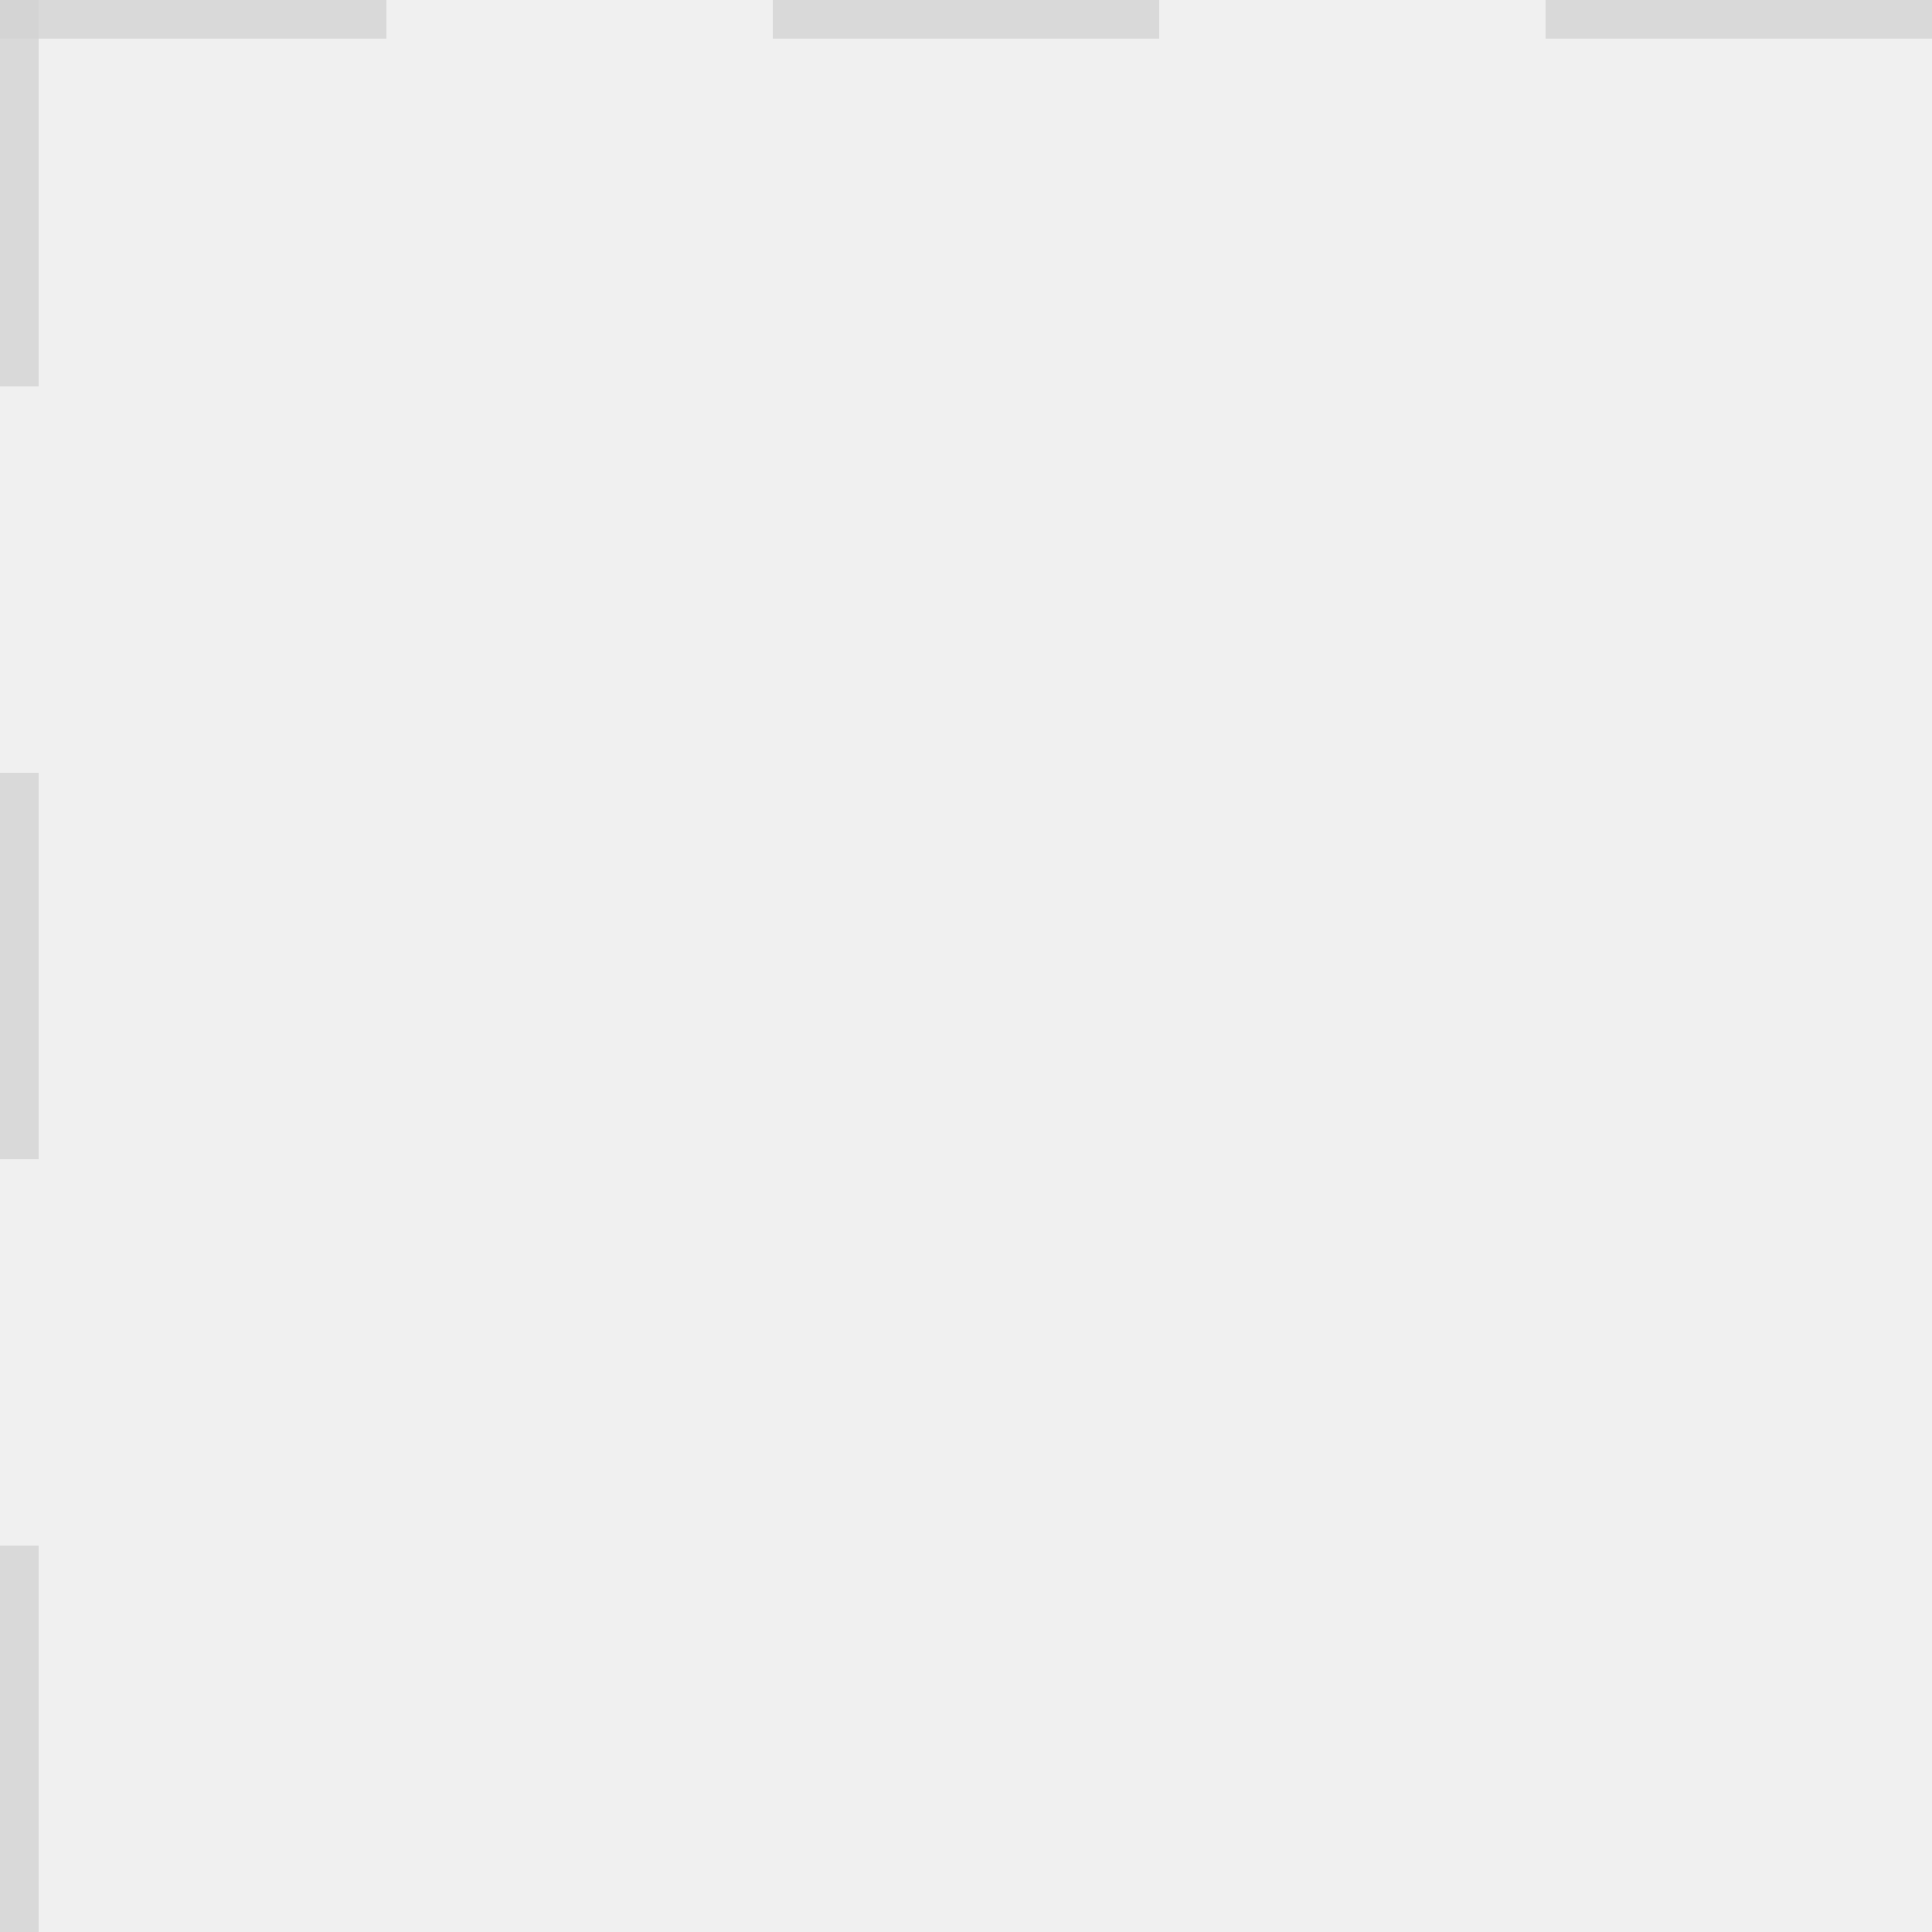
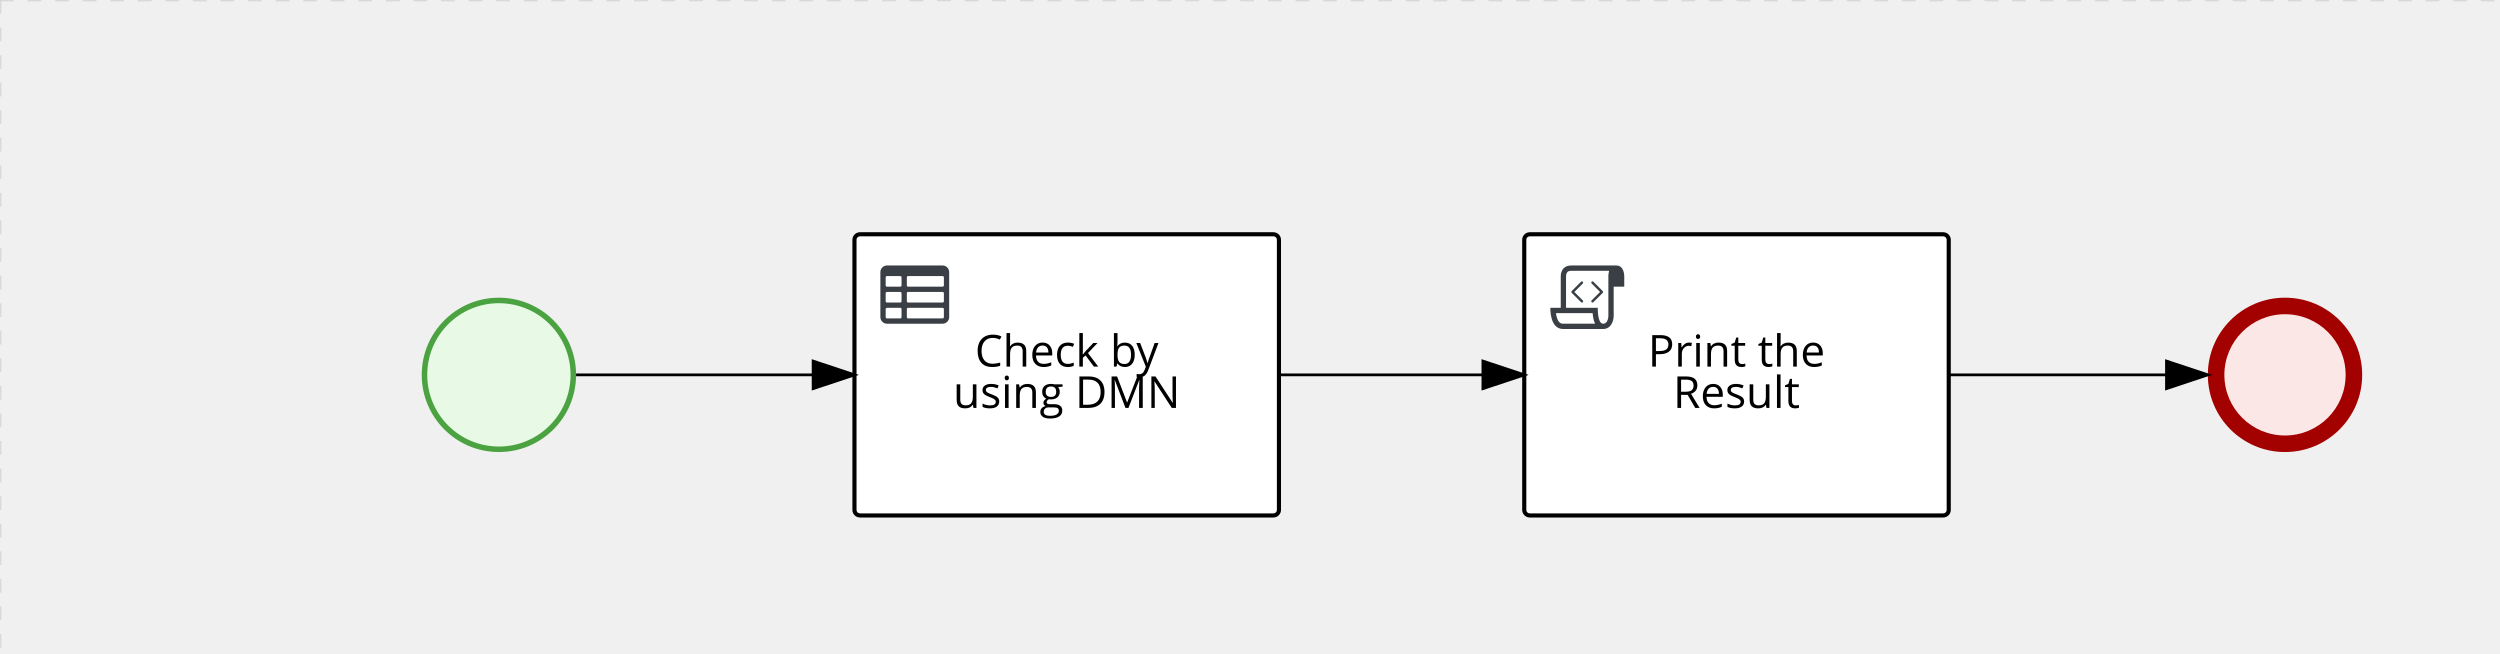
- <svg xmlns="http://www.w3.org/2000/svg" version="1.1" width="25" height="25" viewBox="0 0 25 25">
+ <svg xmlns="http://www.w3.org/2000/svg" version="1.1" width="907" height="237" viewBox="0 0 907 237">
  <defs />
  <g transform="matrix(1,0,0,1,0,0)">
    <g>
      <g>
        <g>
          <path fill="none" stroke="#d3d3d3" paint-order="fill stroke markers" d=" M 0 0 L 1200 0" stroke-miterlimit="10" stroke-opacity="0.8" stroke-dasharray="5" />
        </g>
        <g>
          <path fill="none" stroke="#d3d3d3" paint-order="fill stroke markers" d=" M 0 0 L 0 800" stroke-miterlimit="10" stroke-opacity="0.8" stroke-dasharray="5" />
        </g>
      </g>
+       <g id="_8451DC15-8184-4EF4-9E66-E272B5118595" bpmn2nodeid="_8451DC15-8184-4EF4-9E66-E272B5118595" transform="matrix(1,0,0,1,310,85)">
+         <g>
+           <path fill="none" stroke="none" />
+         </g>
+         <g transform="matrix(1,0,0,1,0,0)">
+           <path fill="#ffffff" stroke="none" id="_8451DC15-8184-4EF4-9E66-E272B5118595?shapeType=BACKGROUND" paint-order="stroke fill markers" d=" M 2 0 L 152 0 L 152 0 A 2 2 0 0 1 154 2 L 154 100 L 154 100 A 2 2 0 0 1 152 102 L 2 102 L 2 102 A 2 2 0 0 1 0 100 L 0 2 L 0 2 A 2 2 0 0 1 2 0 Z" />
+         </g>
+         <g transform="matrix(1,0,0,1,0,0)">
+           <path fill="none" stroke="rgb(0,0,0)" id="_8451DC15-8184-4EF4-9E66-E272B5118595?shapeType=BORDER&amp;renderType=STROKE" paint-order="fill stroke markers" d=" M 2 0 L 152 0 L 152 0 A 2 2 0 0 1 154 2 L 154 100 L 154 100 A 2 2 0 0 1 152 102 L 2 102 L 2 102 A 2 2 0 0 1 0 100 L 0 2 L 0 2 A 2 2 0 0 1 2 0 Z" stroke-miterlimit="10" stroke-width="1.5" stroke-dasharray="" />
+         </g>
+         <g>
+           <g transform="matrix(0.06,0,0,0.06,9.4,9.4)">
+             <g transform="matrix(1,0,0,1,0,0)">
+               <path fill="#393f44" stroke="none" id="_8451DC15-8184-4EF4-9E66-E272B5118595undefined" paint-order="stroke fill markers" d=" M 0 0 M 128 344 L 128 296 C 128 293.7 127.2 291.8 125.8 290.2 C 124.4 288.6 122.4 288 120 288 L 40 288 C 37.7 288 35.8 288.8 34.2 290.2 C 32.6 291.6 32 293.7 32 296 L 32 344 C 32 346.3 32.8 348.2 34.2 349.8 C 35.6 351.4 37.6 352 40 352 L 120 352 C 122.3 352 124.2 351.2 125.8 349.8 C 127.4 348.4 128 346.3 128 344 Z M 0 0 M 128 248 L 128 200 C 128 197.7 127.2 195.8 125.8 194.2 C 124.4 192.6 122.4 192 120 192 L 40 192 C 37.7 192 35.8 192.8 34.2 194.2 C 32.6 195.6 32 197.7 32 200 L 32 248 C 32 250.3 32.8 252.2 34.2 253.8 C 35.6 255.4 37.6 256 40 256 L 120 256 C 122.3 256 124.2 255.2 125.8 253.8 C 127.4 252.4 128 250.3 128 248 Z M 0 0 M 376 352 C 378.3 352 380.2 351.2 381.8 349.8 C 383.4 348.4 384 346.4 384 344 L 384 296 C 384 293.7 383.2 291.8 381.8 290.2 C 380.4 288.6 378.4 288 376 288 L 168 288 C 165.7 288 163.8 288.8 162.2 290.2 C 160.6 291.6 160 293.6 160 296 L 160 344 C 160 346.3 160.8 348.2 162.2 349.8 C 163.6 351.4 165.6 352 168 352 L 376 352 Z M 0 0 M 128 152 L 128 104 C 128 101.7 127.2 99.8 125.8 98.2 C 124.4 96.6 122.3 96 120 96 L 40 96 C 37.7 96 35.8 96.8 34.2 98.2 C 32.6 99.6 32 101.7 32 104 L 32 152 C 32 154.3 32.8 156.2 34.2 157.8 C 35.6 159.4 37.6 160 40 160 L 120 160 C 122.3 160 124.2 159.2 125.8 157.8 C 127.4 156.4 128 154.3 128 152 Z M 0 0 M 376 256 C 378.3 256 380.2 255.2 381.8 253.8 C 383.4 252.4 384 250.4 384 248 L 384 200 C 384 197.7 383.2 195.8 381.8 194.2 C 380.4 192.6 378.4 192 376 192 L 168 192 C 165.7 192 163.8 192.8 162.2 194.2 C 160.6 195.6 160 197.6 160 200 L 160 248 C 160 250.3 160.8 252.2 162.2 253.8 C 163.6 255.4 165.6 256 168 256 L 376 256 Z M 0 0 M 376 160 C 378.3 160 380.2 159.2 381.8 157.8 C 383.4 156.4 384 154.4 384 152 L 384 104 C 384 101.7 383.2 99.8 381.8 98.2 C 380.4 96.6 378.3 96 376 96 L 168 96 C 165.7 96 163.8 96.8 162.2 98.2 C 160.6 99.6 160 101.6 160 104 L 160 152 C 160 154.3 160.8 156.2 162.2 157.8 C 163.6 159.4 165.6 160 168 160 L 376 160 Z M 0 0 M 416 72 L 416 344 C 416 355 412.1 364.4 404.2 372.2 C 396.3 380 387 384 376 384 L 40 384 C 29 384 19.6 380.1 11.8 372.2 C 4 364.3 0 355 0 344 L 0 72 C 0 61 3.9 51.6 11.8 43.8 C 19.7 36 29 32 40 32 L 376 32 C 387 32 396.4 35.9 404.2 43.8 C 412 51.7 416 61 416 72 Z" />
+             </g>
+           </g>
+         </g>
+         <g transform="matrix(1,0,0,1,35.79297,36)">
+           <text fill="#000000" stroke="none" font-family="Open Sans" font-size="12pt" font-style="normal" font-weight="normal" text-decoration="normal" x="41.207" y="12" text-anchor="middle" dominant-baseline="alphabetic"> Check by   </text>
+           <text fill="#000000" stroke="none" font-family="Open Sans" font-size="12pt" font-style="normal" font-weight="normal" text-decoration="normal" x="41.207" y="27" text-anchor="middle" dominant-baseline="alphabetic">using DMN</text>
+         </g>
+       </g>
+       <g id="_387C115E-AB0D-4921-961A-290278076F21" bpmn2nodeid="_387C115E-AB0D-4921-961A-290278076F21" transform="matrix(1,0,0,1,153,108)">
+         <g>
+           <path fill="none" stroke="none" />
+         </g>
+         <g transform="matrix(0.125,0,0,0.125,0,0)">
+           <g transform="matrix(1,0,0,1,0,0)">
+             <path fill="#e8fae6" stroke="none" id="_387C115E-AB0D-4921-961A-290278076F21?shapeType=BACKGROUND" paint-order="stroke fill markers" d=" M 0 0 M 444 224 C 444 263.9 434.2 300.8 414.4 334.5 C 394.7 368.2 368 394.9 334.4 414.5 C 300.8 434.1 263.9 444 224 444 C 184.1 444 147.2 434.2 113.5 414.4 C 79.8 394.7 53.1 368 33.5 334.4 C 13.9 300.8 4 263.9 4 224 C 4 184.1 13.8 147.2 33.6 113.5 C 53.4 79.8 80.1 53.1 113.6 33.5 C 147.1 13.9 184.1 4 224 4 C 263.9 4 300.8 13.8 334.5 33.6 C 368.2 53.4 394.9 80.1 414.5 113.6 C 434.1 147.1 444 184.1 444 224 Z" />
+           </g>
+           <g>
+             <g transform="matrix(1,0,0,1,0,0)">
+               <g transform="matrix(1,0,0,1,0,0)">
+                 <path fill="rgb(74,162,65)" stroke="none" id="_387C115E-AB0D-4921-961A-290278076F21?shapeType=BORDER&amp;renderType=FILL" paint-order="stroke fill markers" d=" M 0 0 M 224 0 C 100.3 0 0 100.3 0 224 C 0 347.7 100.3 448 224 448 C 347.7 448 448 347.7 448 224 C 448 100.3 347.7 0 224 0 Z M 0 0 M 224 432 C 109.1 432 16 338.9 16 224 C 16 109.1 109.1 16 224 16 C 338.9 16 432 109.1 432 224 C 432 338.9 338.9 432 224 432 Z" />
+               </g>
+             </g>
+           </g>
+         </g>
+         <g transform="matrix(1,0,0,1,28,61)" />
+       </g>
+       <g id="_BFA8E19D-8F50-4972-93FF-05E44EC4A25D" bpmn2nodeid="_BFA8E19D-8F50-4972-93FF-05E44EC4A25D">
+         <g>
+           <path fill="none" stroke="rgb(0,0,0)" paint-order="fill stroke markers" d=" M 209 136 L 295 136" stroke-miterlimit="10" stroke-dasharray="" />
+         </g>
+         <g transform="matrix(1,0,0,1,209,136)" />
+         <g transform="matrix(6.123233995736766e-17,1,-1,6.123233995736766e-17,310,131)">
+           <path fill="rgb(0,0,0)" stroke="rgb(0,0,0)" paint-order="fill stroke markers" d=" M 10 15 L 0 15 L 5 0 Z" stroke-miterlimit="10" stroke-dasharray="" />
+         </g>
+         <g transform="matrix(1,0,0,1,209,126)" />
+       </g>
+       <g transform="matrix(1,0,0,1,153,108)" />
+       <g id="_801C43E7-D1EB-48FA-AA52-EB40A892FDB6" bpmn2nodeid="_801C43E7-D1EB-48FA-AA52-EB40A892FDB6" transform="matrix(1,0,0,1,553,85)">
+         <g>
+           <path fill="none" stroke="none" />
+         </g>
+         <g transform="matrix(1,0,0,1,0,0)">
+           <path fill="#ffffff" stroke="none" id="_801C43E7-D1EB-48FA-AA52-EB40A892FDB6?shapeType=BACKGROUND" paint-order="stroke fill markers" d=" M 2 0 L 152 0 L 152 0 A 2 2 0 0 1 154 2 L 154 100 L 154 100 A 2 2 0 0 1 152 102 L 2 102 L 2 102 A 2 2 0 0 1 0 100 L 0 2 L 0 2 A 2 2 0 0 1 2 0 Z" />
+         </g>
+         <g transform="matrix(1,0,0,1,0,0)">
+           <path fill="none" stroke="rgb(0,0,0)" id="_801C43E7-D1EB-48FA-AA52-EB40A892FDB6?shapeType=BORDER&amp;renderType=STROKE" paint-order="fill stroke markers" d=" M 2 0 L 152 0 L 152 0 A 2 2 0 0 1 154 2 L 154 100 L 154 100 A 2 2 0 0 1 152 102 L 2 102 L 2 102 A 2 2 0 0 1 0 100 L 0 2 L 0 2 A 2 2 0 0 1 2 0 Z" stroke-miterlimit="10" stroke-width="1.5" stroke-dasharray="" />
+         </g>
+         <g>
+           <g transform="matrix(0.06,0,0,0.06,9.4,9.4)">
+             <g transform="matrix(1,0,0,1,0,0)">
+               <path fill="#393f44" stroke="none" id="_801C43E7-D1EB-48FA-AA52-EB40A892FDB6undefined" paint-order="stroke fill markers" d=" M 0 0 M 197.3 130.2 C 194.4 127.3 189.6 127.3 186.7 130.2 L 130.2 186.7 C 127.3 189.6 127.3 194.4 130.2 197.3 L 186.7 253.8 C 188.1 255.3 190.1 256 192 256 C 193.9 256 195.9 255.3 197.3 253.7 C 200.2 250.8 200.2 246 197.3 243.1 L 146.2 192 L 197.3 140.8 C 200.2 137.9 200.2 133.1 197.3 130.2 Z" />
+             </g>
+             <g transform="matrix(1,0,0,1,0,0)">
+               <path fill="#393f44" stroke="none" id="_801C43E7-D1EB-48FA-AA52-EB40A892FDB6undefined" paint-order="stroke fill markers" d=" M 0 0 M 261.3 130.2 C 258.4 127.3 253.6 127.3 250.7 130.2 C 247.8 133.1 247.8 137.9 250.7 140.8 L 301.8 191.9 L 250.7 243 C 247.8 245.9 247.8 250.7 250.7 253.6 C 252.1 255.3 254.1 256 256 256 C 257.9 256 259.9 255.3 261.3 253.8 L 317.8 197.3 C 320.7 194.4 320.7 189.6 317.8 186.7 L 261.3 130.2 Z" />
+             </g>
+             <g transform="matrix(1,0,0,1,0,0)">
+               <path fill="#393f44" stroke="none" id="_801C43E7-D1EB-48FA-AA52-EB40A892FDB6undefined" paint-order="stroke fill markers" d=" M 0 0 M 400 32 C 400 32 152.8 32 128 32 C 62 32 64 96 64 96 L 64 288 L 1 288 C 1 288 -4 416 78 416 L 320 416 C 368 416 384 368 384 336 C 384 314.2 384 224.4 384 160 L 448 160 L 448 96 C 448 96 449 32 400 32 Z M 0 0 M 78 383.9 C 68.5 383.9 61.6 381.1 55.5 374.9 C 43.4 362.4 37.5 339.6 34.9 320 L 256.9 320 C 257.1 322.7 257.3 325.4 257.6 328.2 C 260 351.6 264.7 370.1 271.9 383.9 L 78 383.9 L 78 383.9 Z M 0 0 M 352 336 C 352 345.9 349.6 360.3 342.9 371 C 337.2 380.1 330.4 384 320 384 C 285 384 288 288 288 288 L 96 288 L 96 96 L 96 95.9 L 96 95.1 C 96 90.6 97.6 78.3 104.7 71.2 C 106.5 69.4 111.9 64 128 64 L 356.5 64 C 354.4 72.8 352.8 81.8 352.2 89.9 C 352.2 90.5 352.1 91.1 352.1 91.7 C 352.1 92 352.1 92.3 352.1 92.6 C 352 94.8 352 96 352 96 L 352 160 L 352 336 Z" />
+             </g>
+           </g>
+         </g>
+         <g transform="matrix(1,0,0,1,42.78125,36)">
+           <text fill="#000000" stroke="none" font-family="Open Sans" font-size="12pt" font-style="normal" font-weight="normal" text-decoration="normal" x="34.219" y="12" text-anchor="middle" dominant-baseline="alphabetic">Print the </text>
+           <text fill="#000000" stroke="none" font-family="Open Sans" font-size="12pt" font-style="normal" font-weight="normal" text-decoration="normal" x="34.219" y="27" text-anchor="middle" dominant-baseline="alphabetic">  Result   </text>
+         </g>
+       </g>
+       <g id="_090A10FD-2470-4996-887D-704126C957FC" bpmn2nodeid="_090A10FD-2470-4996-887D-704126C957FC">
+         <g>
+           <path fill="none" stroke="rgb(0,0,0)" paint-order="fill stroke markers" d=" M 464 136 L 538 136" stroke-miterlimit="10" stroke-dasharray="" />
+         </g>
+         <g transform="matrix(1,0,0,1,464,136)" />
+         <g transform="matrix(6.123233995736766e-17,1,-1,6.123233995736766e-17,553,131)">
+           <path fill="rgb(0,0,0)" stroke="rgb(0,0,0)" paint-order="fill stroke markers" d=" M 10 15 L 0 15 L 5 0 Z" stroke-miterlimit="10" stroke-dasharray="" />
+         </g>
+         <g transform="matrix(1,0,0,1,464,126)" />
+       </g>
+       <g id="_7B25CA4E-165B-42D3-9D1F-D2112676DE1A" bpmn2nodeid="_7B25CA4E-165B-42D3-9D1F-D2112676DE1A" transform="matrix(1,0,0,1,801,108)">
+         <g>
+           <path fill="none" stroke="none" />
+         </g>
+         <g transform="matrix(0.125,0,0,0.125,0,0)">
+           <g transform="matrix(1,0,0,1,0,0)">
+             <path fill="#fce7e7" stroke="none" id="_7B25CA4E-165B-42D3-9D1F-D2112676DE1A?shapeType=BACKGROUND" paint-order="stroke fill markers" d=" M 0 0 M 444 224 C 444 263.9 434.2 300.8 414.4 334.5 C 394.7 368.2 368 394.9 334.4 414.5 C 300.8 434.1 263.9 444 224 444 C 184.1 444 147.2 434.2 113.5 414.4 C 79.8 394.7 53.1 368 33.5 334.4 C 13.9 300.8 4 263.9 4 224 C 4 184.1 13.8 147.2 33.6 113.5 C 53.4 79.8 80.1 53.1 113.6 33.5 C 147.1 13.9 184.1 4 224 4 C 263.9 4 300.8 13.8 334.5 33.6 C 368.2 53.4 394.9 80.1 414.5 113.6 C 434.1 147.1 444 184.1 444 224 Z" />
+           </g>
+           <g>
+             <g transform="matrix(1,0,0,1,0,0)">
+               <g transform="matrix(1,0,0,1,0,0)">
+                 <path fill="rgb(163,0,0)" stroke="none" id="_7B25CA4E-165B-42D3-9D1F-D2112676DE1A?shapeType=BORDER&amp;renderType=FILL" paint-order="stroke fill markers" d=" M 0 0 M 224 0 C 100.3 0 0 100.3 0 224 C 0 347.7 100.3 448 224 448 C 347.7 448 448 347.7 448 224 C 448 100.3 347.7 0 224 0 Z M 0 0 M 224 400 C 126.8 400 48 321.2 48 224 C 48 126.8 126.8 48 224 48 C 321.2 48 400 126.8 400 224 C 400 321.2 321.2 400 224 400 Z" />
+               </g>
+             </g>
+           </g>
+         </g>
+         <g transform="matrix(1,0,0,1,28,61)" />
+       </g>
+       <g id="_8E236A3B-F7EE-4CCF-B516-73F08A32AD4F" bpmn2nodeid="_8E236A3B-F7EE-4CCF-B516-73F08A32AD4F">
+         <g>
+           <path fill="none" stroke="rgb(0,0,0)" paint-order="fill stroke markers" d=" M 707 136 L 786 136" stroke-miterlimit="10" stroke-dasharray="" />
+         </g>
+         <g transform="matrix(1,0,0,1,707,136)" />
+         <g transform="matrix(-3.713525943768165e-15,1,-1,-3.713525943768165e-15,801,131)">
+           <path fill="rgb(0,0,0)" stroke="rgb(0,0,0)" paint-order="fill stroke markers" d=" M 10 15 L 0 15 L 5 0 Z" stroke-miterlimit="10" stroke-dasharray="" />
+         </g>
+         <g transform="matrix(1,0,0,1,707,126)" />
+       </g>
+       <g transform="matrix(1,0,0,1,801,108)" />
+       <g transform="matrix(1,0,0,1,310,85)" />
+       <g transform="matrix(1,0,0,1,553,85)" />
    </g>
  </g>
</svg>
